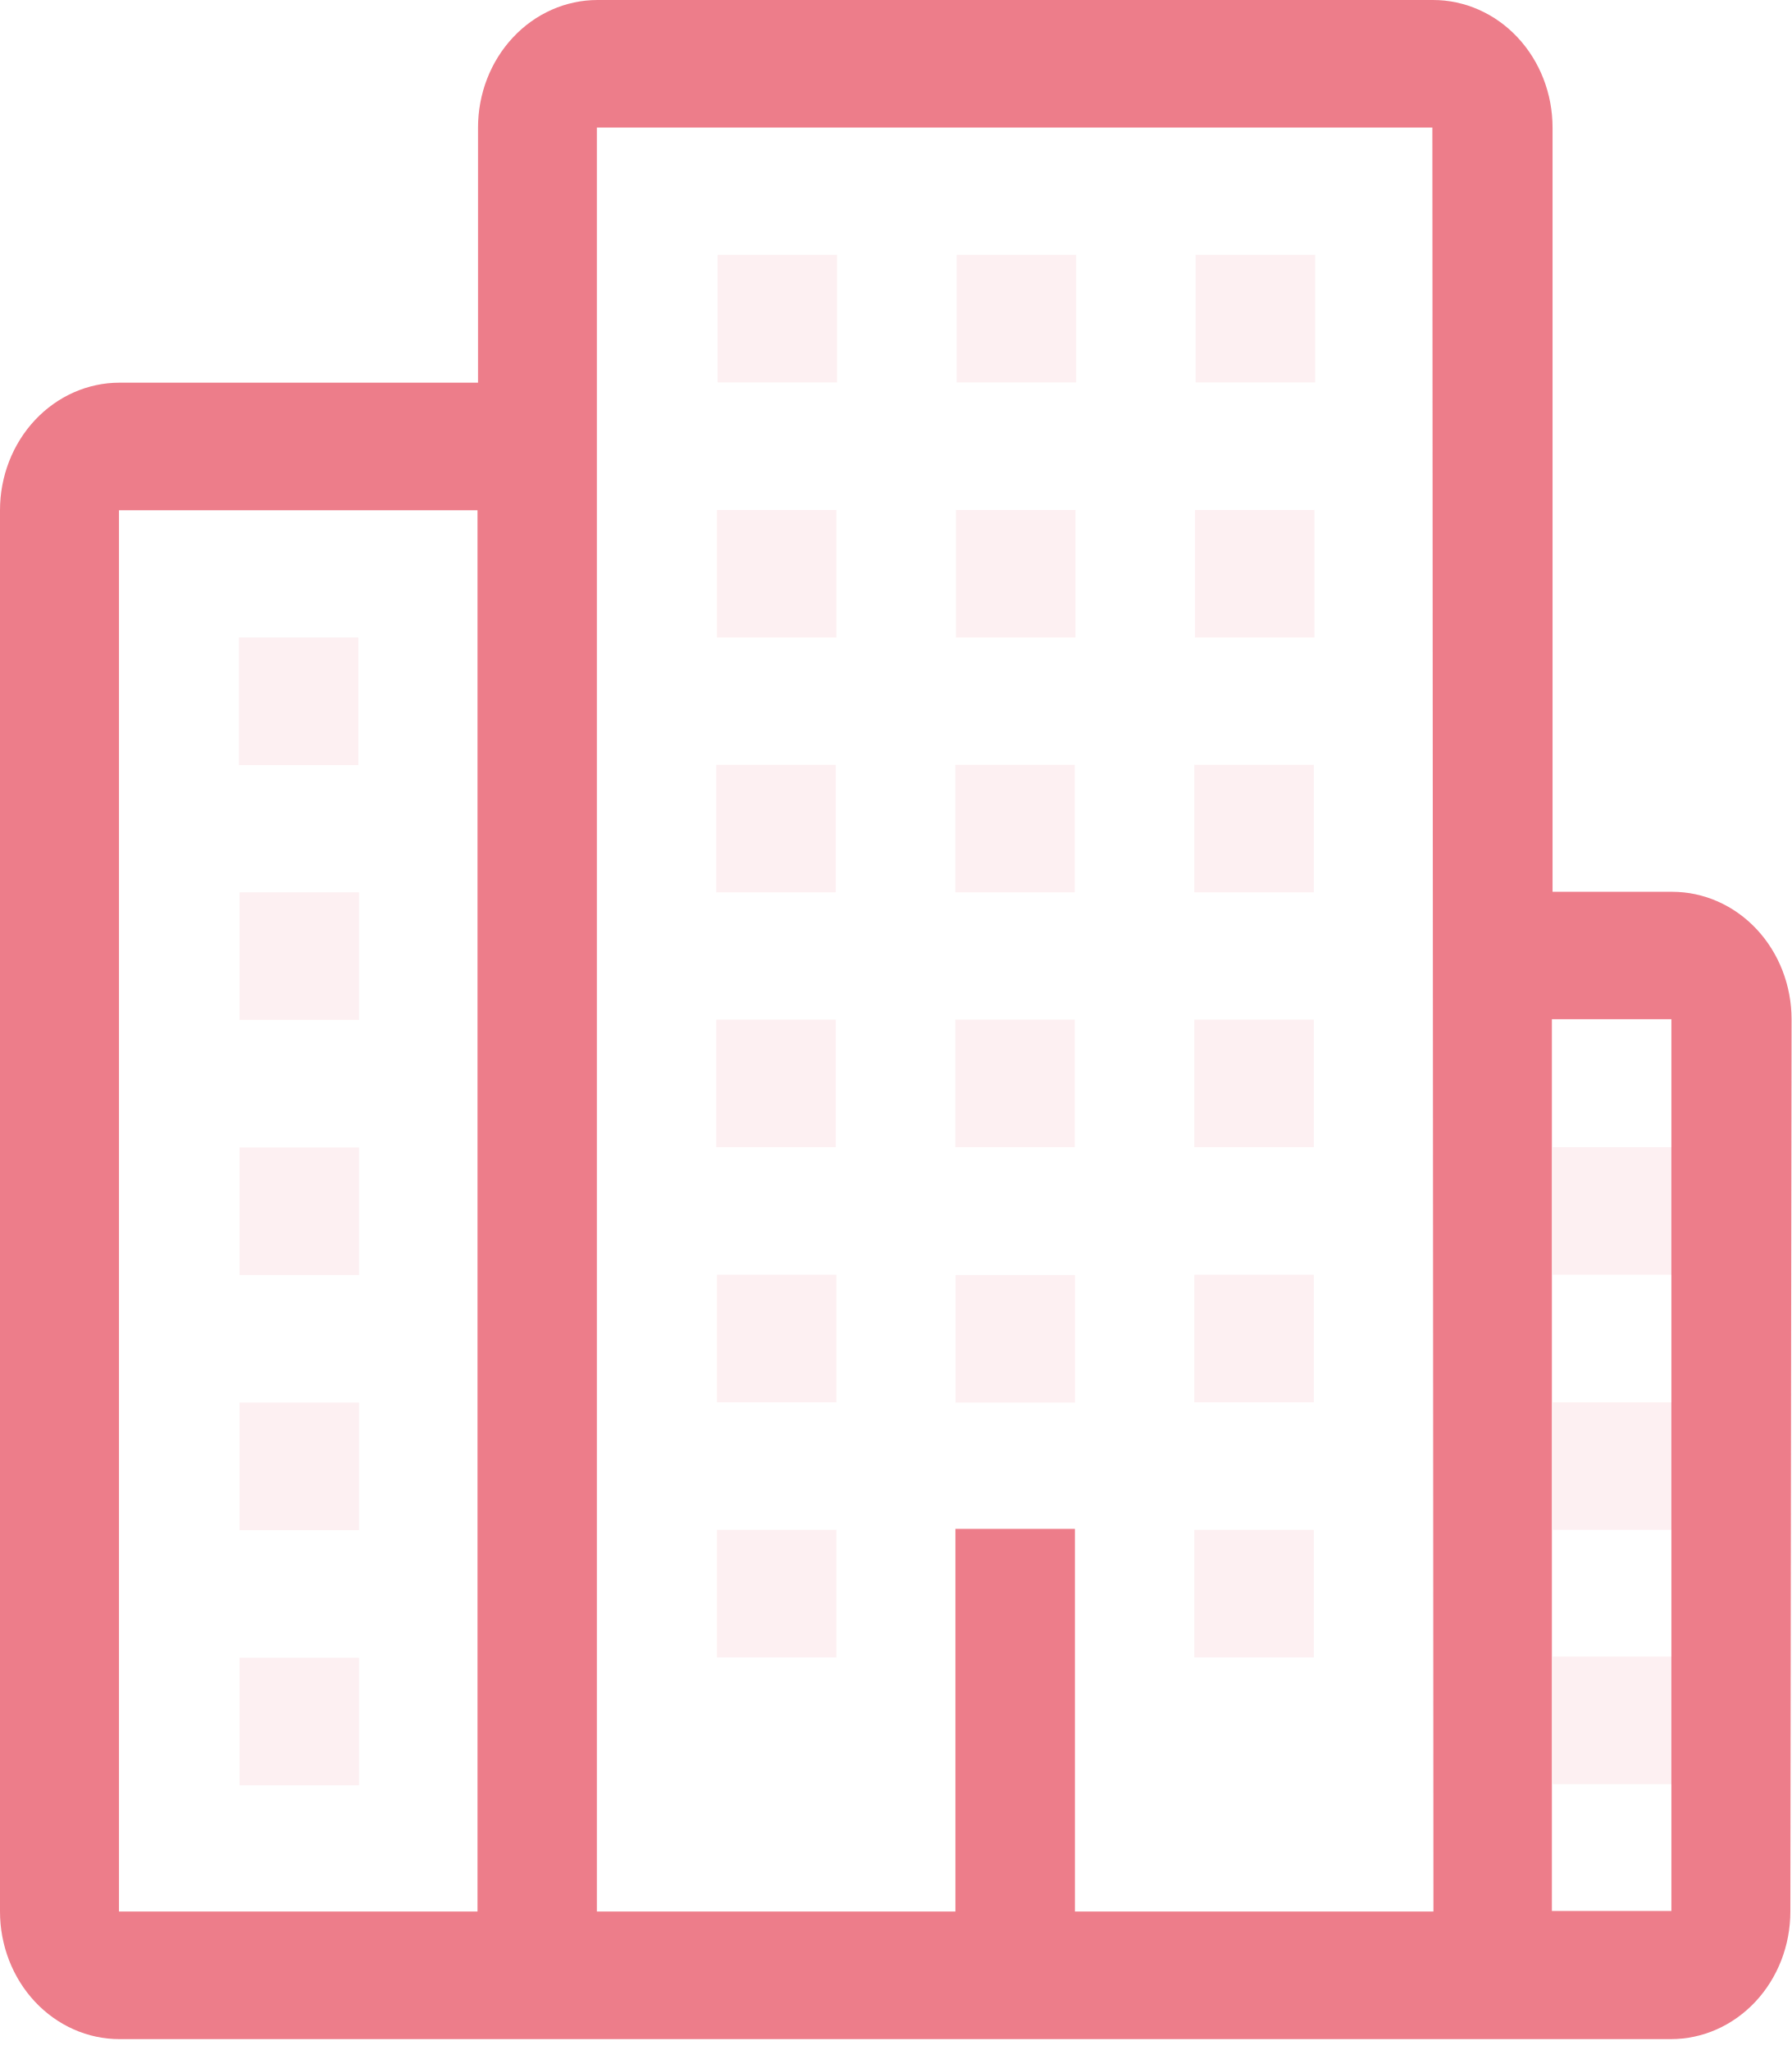
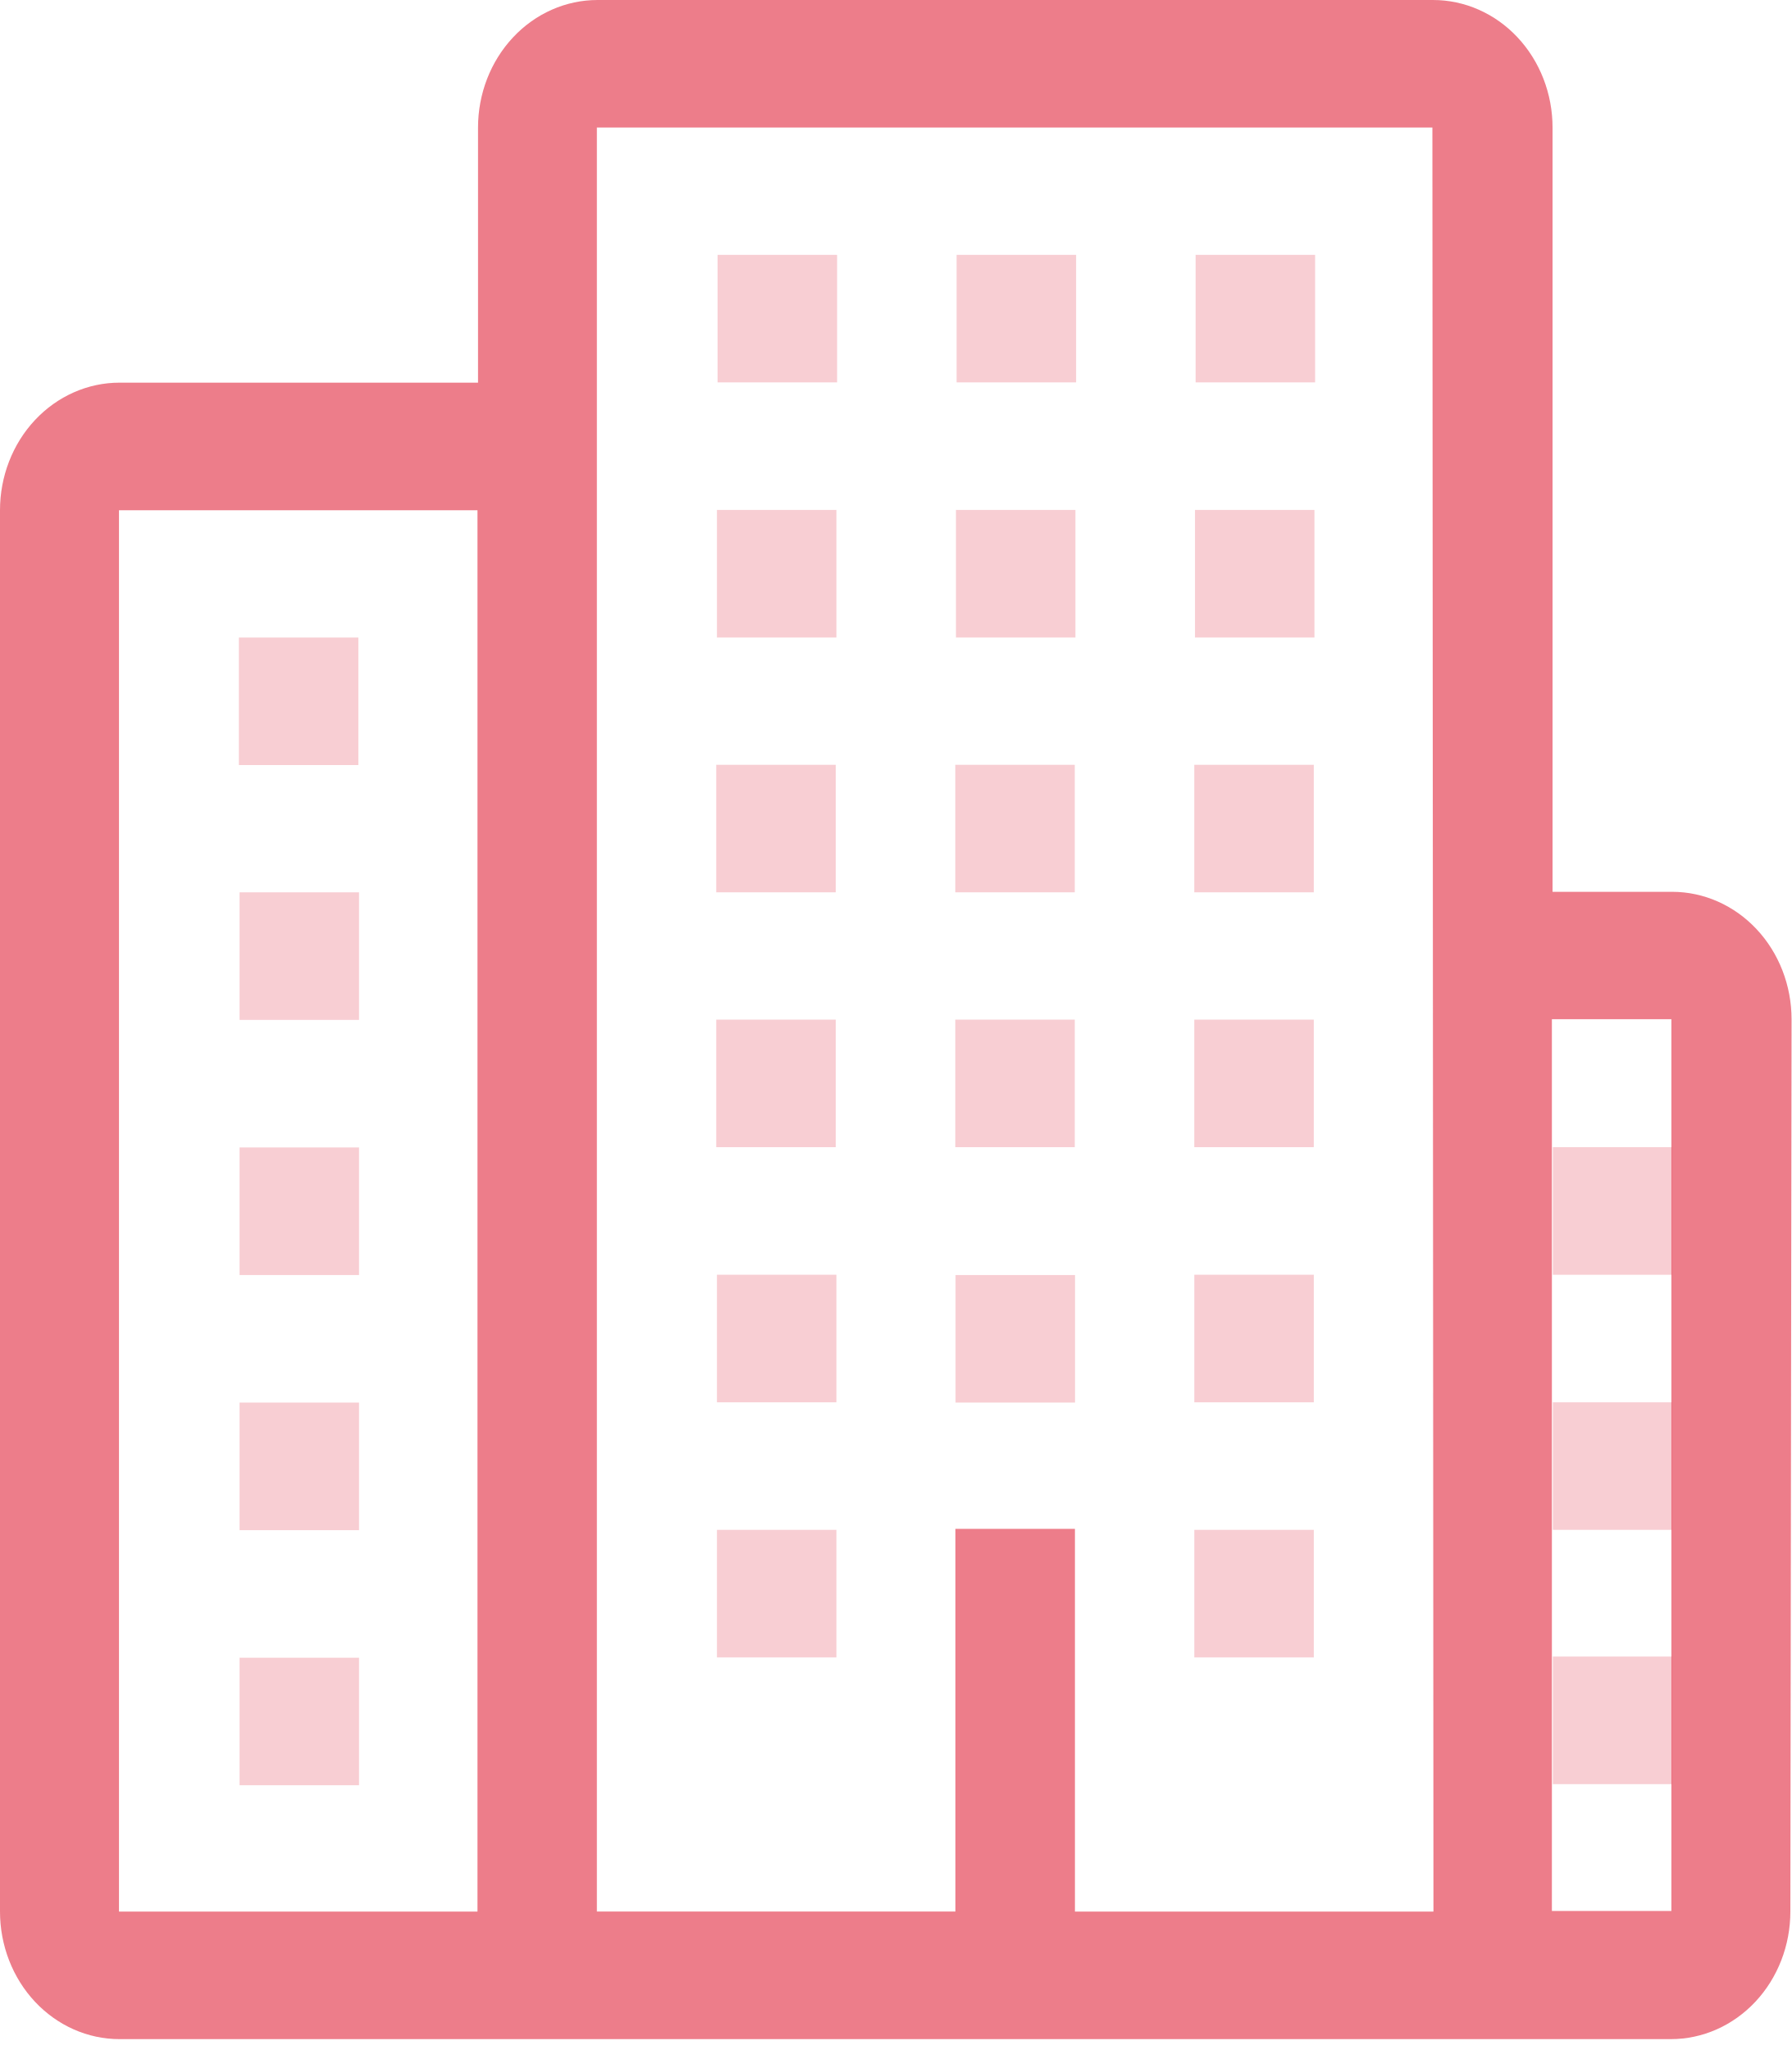
- <svg xmlns="http://www.w3.org/2000/svg" width="90" height="103" viewBox="0 0 90 103" fill="none">
-   <g opacity="0.3">
-     <path opacity="0.3" d="M12.001 38.441H18.004V32.031H12.001V38.441ZM36.015 32.031H42.018V25.622H36.015V32.031ZM48.022 32.031H54.025V25.622H48.022V32.031ZM60.029 32.031H66.032V25.622H60.029V32.031ZM36.048 19.213H42.052V12.804H36.048V19.213ZM48.055 19.213H54.059V12.804H48.055V19.213ZM60.062 19.213H66.066V12.804H60.062V19.213ZM35.981 57.639H41.985V51.23H35.981V57.639ZM47.989 57.639H53.992V51.23H47.989V57.639ZM59.996 57.639H65.999V51.23H59.996V57.639ZM36.015 70.458H42.018V64.049H36.015V70.458ZM59.996 70.458H65.999V64.049H59.996V70.458ZM36.015 83.276H42.018V76.867H36.015V83.276ZM59.996 83.276H65.999V76.867H59.996V83.276ZM78.006 76.867H84.01V70.458H78.006V76.867ZM78.006 57.639V64.049H84.01V57.639H78.006ZM78.006 89.642H84.01V83.233H78.006V89.642ZM35.981 44.835H41.985V38.426H35.981V44.835ZM47.989 44.835H53.992V38.426H47.989V44.835ZM59.996 44.835H65.999V38.426H59.996V44.835ZM12.034 51.245H18.037V44.835H12.034V51.245ZM12.034 64.063H18.037V57.654H12.034V64.063ZM12.034 76.881H18.037V70.472H12.034V76.881ZM12.034 89.699H18.037V83.29H12.034V89.699ZM48.002 70.472H54.005V64.063H48.002V70.472Z" fill="#E95C6D" />
-   </g>
-   <path opacity="0.8" fill-rule="evenodd" clip-rule="evenodd" d="M89.94 96.044C89.94 97.744 89.307 99.374 88.182 100.576C87.056 101.778 85.529 102.454 83.936 102.454H6.004C4.411 102.454 2.884 101.778 1.758 100.576C0.633 99.374 0 97.744 0 96.044V25.637C0 23.937 0.633 22.306 1.758 21.105C2.884 19.903 4.411 19.227 6.004 19.227H24.014V6.409C24.014 4.709 24.647 3.079 25.773 1.877C26.898 0.675 28.425 0 30.018 0H71.989C73.582 0 75.109 0.675 76.234 1.877C77.36 3.079 77.993 4.709 77.993 6.409V44.807H83.996C85.589 44.807 87.116 45.482 88.242 46.684C89.368 47.886 90 49.516 90 51.216L89.94 96.044ZM23.988 25.637H5.977V96.044H23.988V25.637ZM71.956 6.409H29.984V96.044H47.995V76.817H53.999V96.044H72.009L71.956 6.409ZM83.963 51.209H77.96V96.016H83.963V51.209Z" fill="#E95C6D" />
+ <svg xmlns="http://www.w3.org/2000/svg" width="90" height="103" fill="none">
+   <path opacity=".3" d="M12 38.44h6.004v-6.409H12v6.41zm24.015-6.409h6.003v-6.409h-6.003v6.41zm12.007 0h6.003v-6.409h-6.003v6.41zm12.007 0h6.003v-6.409H60.03v6.41zm-23.98-12.818h6.003v-6.409h-6.004v6.41zm12.006 0h6.004v-6.409h-6.004v6.41zm12.007 0h6.004v-6.409h-6.004v6.41zM35.982 57.64h6.003V51.23H35.98v6.41zm12.007 0h6.003V51.23h-6.003v6.41zm12.007 0h6.003V51.23h-6.003v6.41zM36.015 70.458h6.003v-6.41h-6.003v6.41zm23.98 0H66v-6.41h-6.003v6.41zm-23.98 12.818h6.003v-6.41h-6.003v6.41zm23.98 0H66v-6.41h-6.003v6.41zm18.011-6.41h6.004v-6.408h-6.004v6.409zm0-19.227v6.41h6.004v-6.41h-6.004zm0 32.003h6.004v-6.409h-6.004v6.41zM35.981 44.835h6.004v-6.409H35.98v6.41zm12.008 0h6.003v-6.409h-6.003v6.41zm12.007 0h6.003v-6.409h-6.003v6.41zm-47.962 6.41h6.003v-6.41h-6.003v6.41zm0 12.818h6.003v-6.41h-6.003v6.41zm0 12.818h6.003v-6.409h-6.003v6.41zm0 12.818h6.003V83.29h-6.003v6.41zm35.968-19.227h6.003v-6.41h-6.003v6.41z" fill="#E95C6D" />
+   <path opacity=".8" fill-rule="evenodd" clip-rule="evenodd" d="M89.94 96.044c0 1.7-.633 3.33-1.758 4.532-1.126 1.202-2.653 1.878-4.246 1.878H6.004c-1.593 0-3.12-.676-4.246-1.878C.633 99.375 0 97.744 0 96.045V25.635c0-1.7.633-3.33 1.758-4.531 1.126-1.202 2.653-1.878 4.246-1.878h18.01V6.41c0-1.7.633-3.33 1.759-4.532C26.898.675 28.425 0 30.018 0h41.971c1.593 0 3.12.675 4.245 1.877C77.36 3.08 77.993 4.71 77.993 6.41v38.398h6.003c1.593 0 3.12.675 4.246 1.877C89.368 47.886 90 49.516 90 51.216l-.06 44.828zM23.987 25.638H5.977v70.407h18.01V25.638zM71.957 6.408H29.984v89.635h18.011V76.817H54v19.228h18.01l-.053-89.636zm12.007 44.8H77.96v44.807h6.003V51.209z" fill="#E95C6D" />
</svg>
